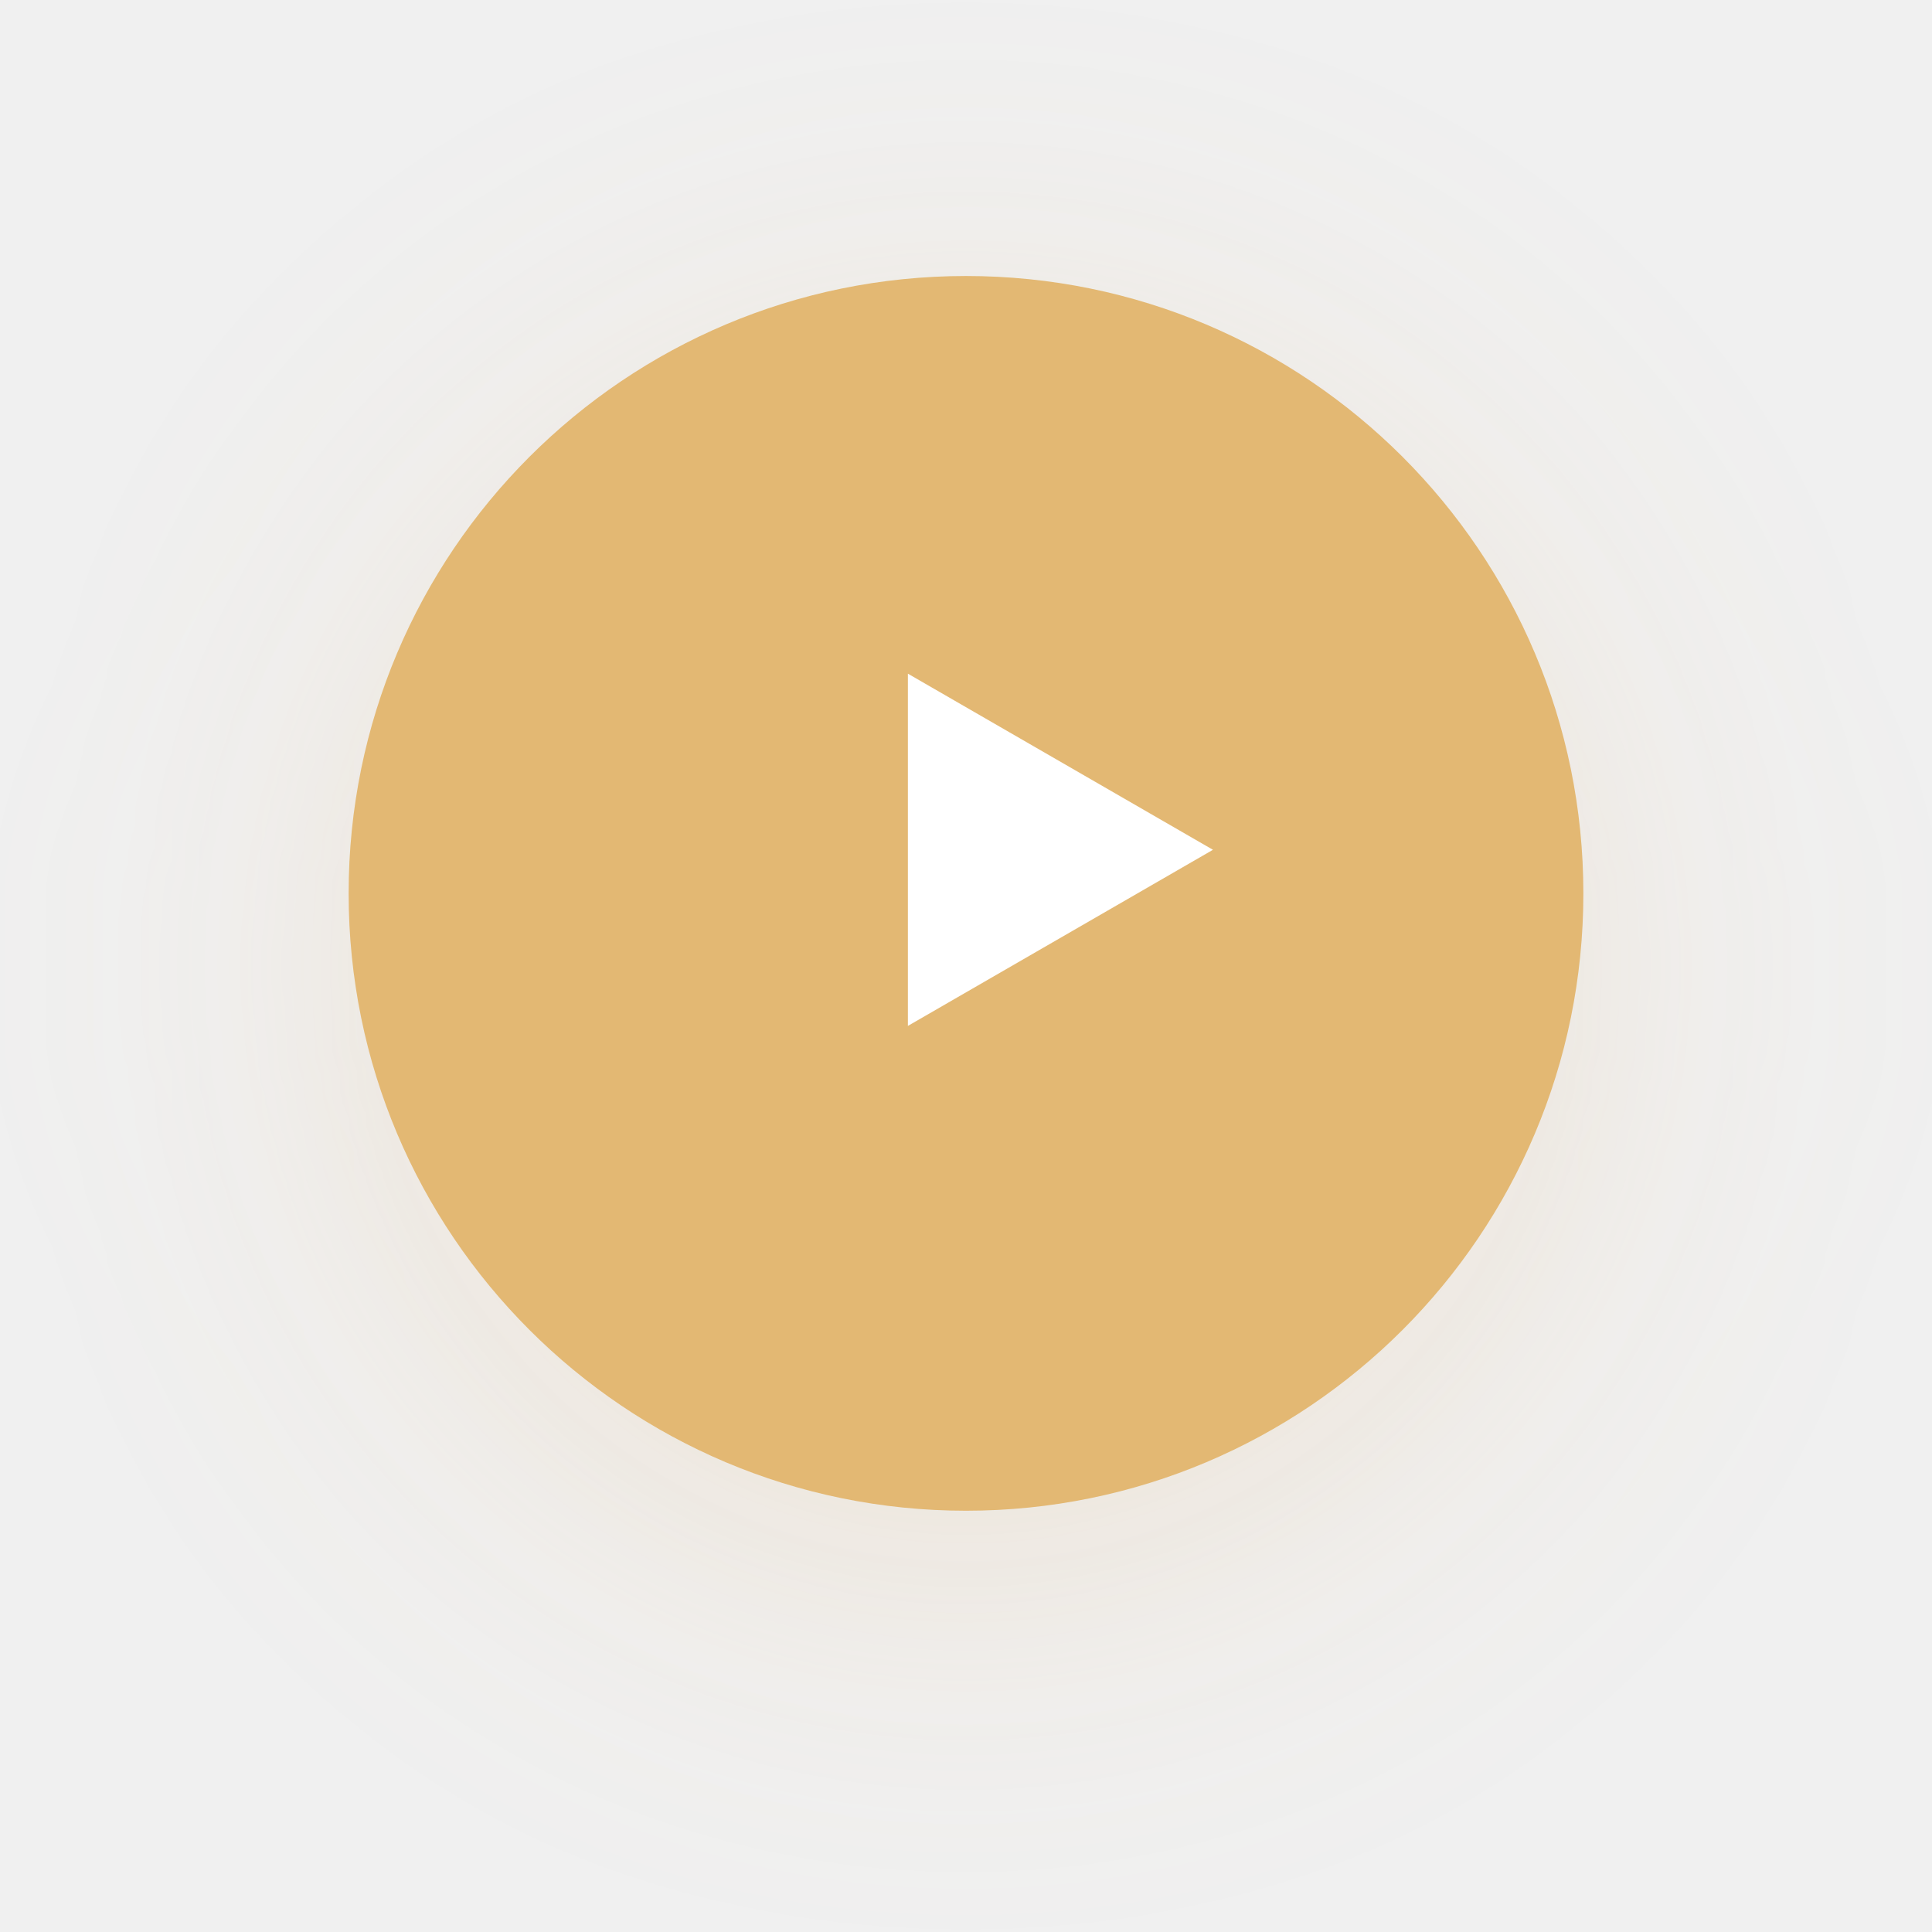
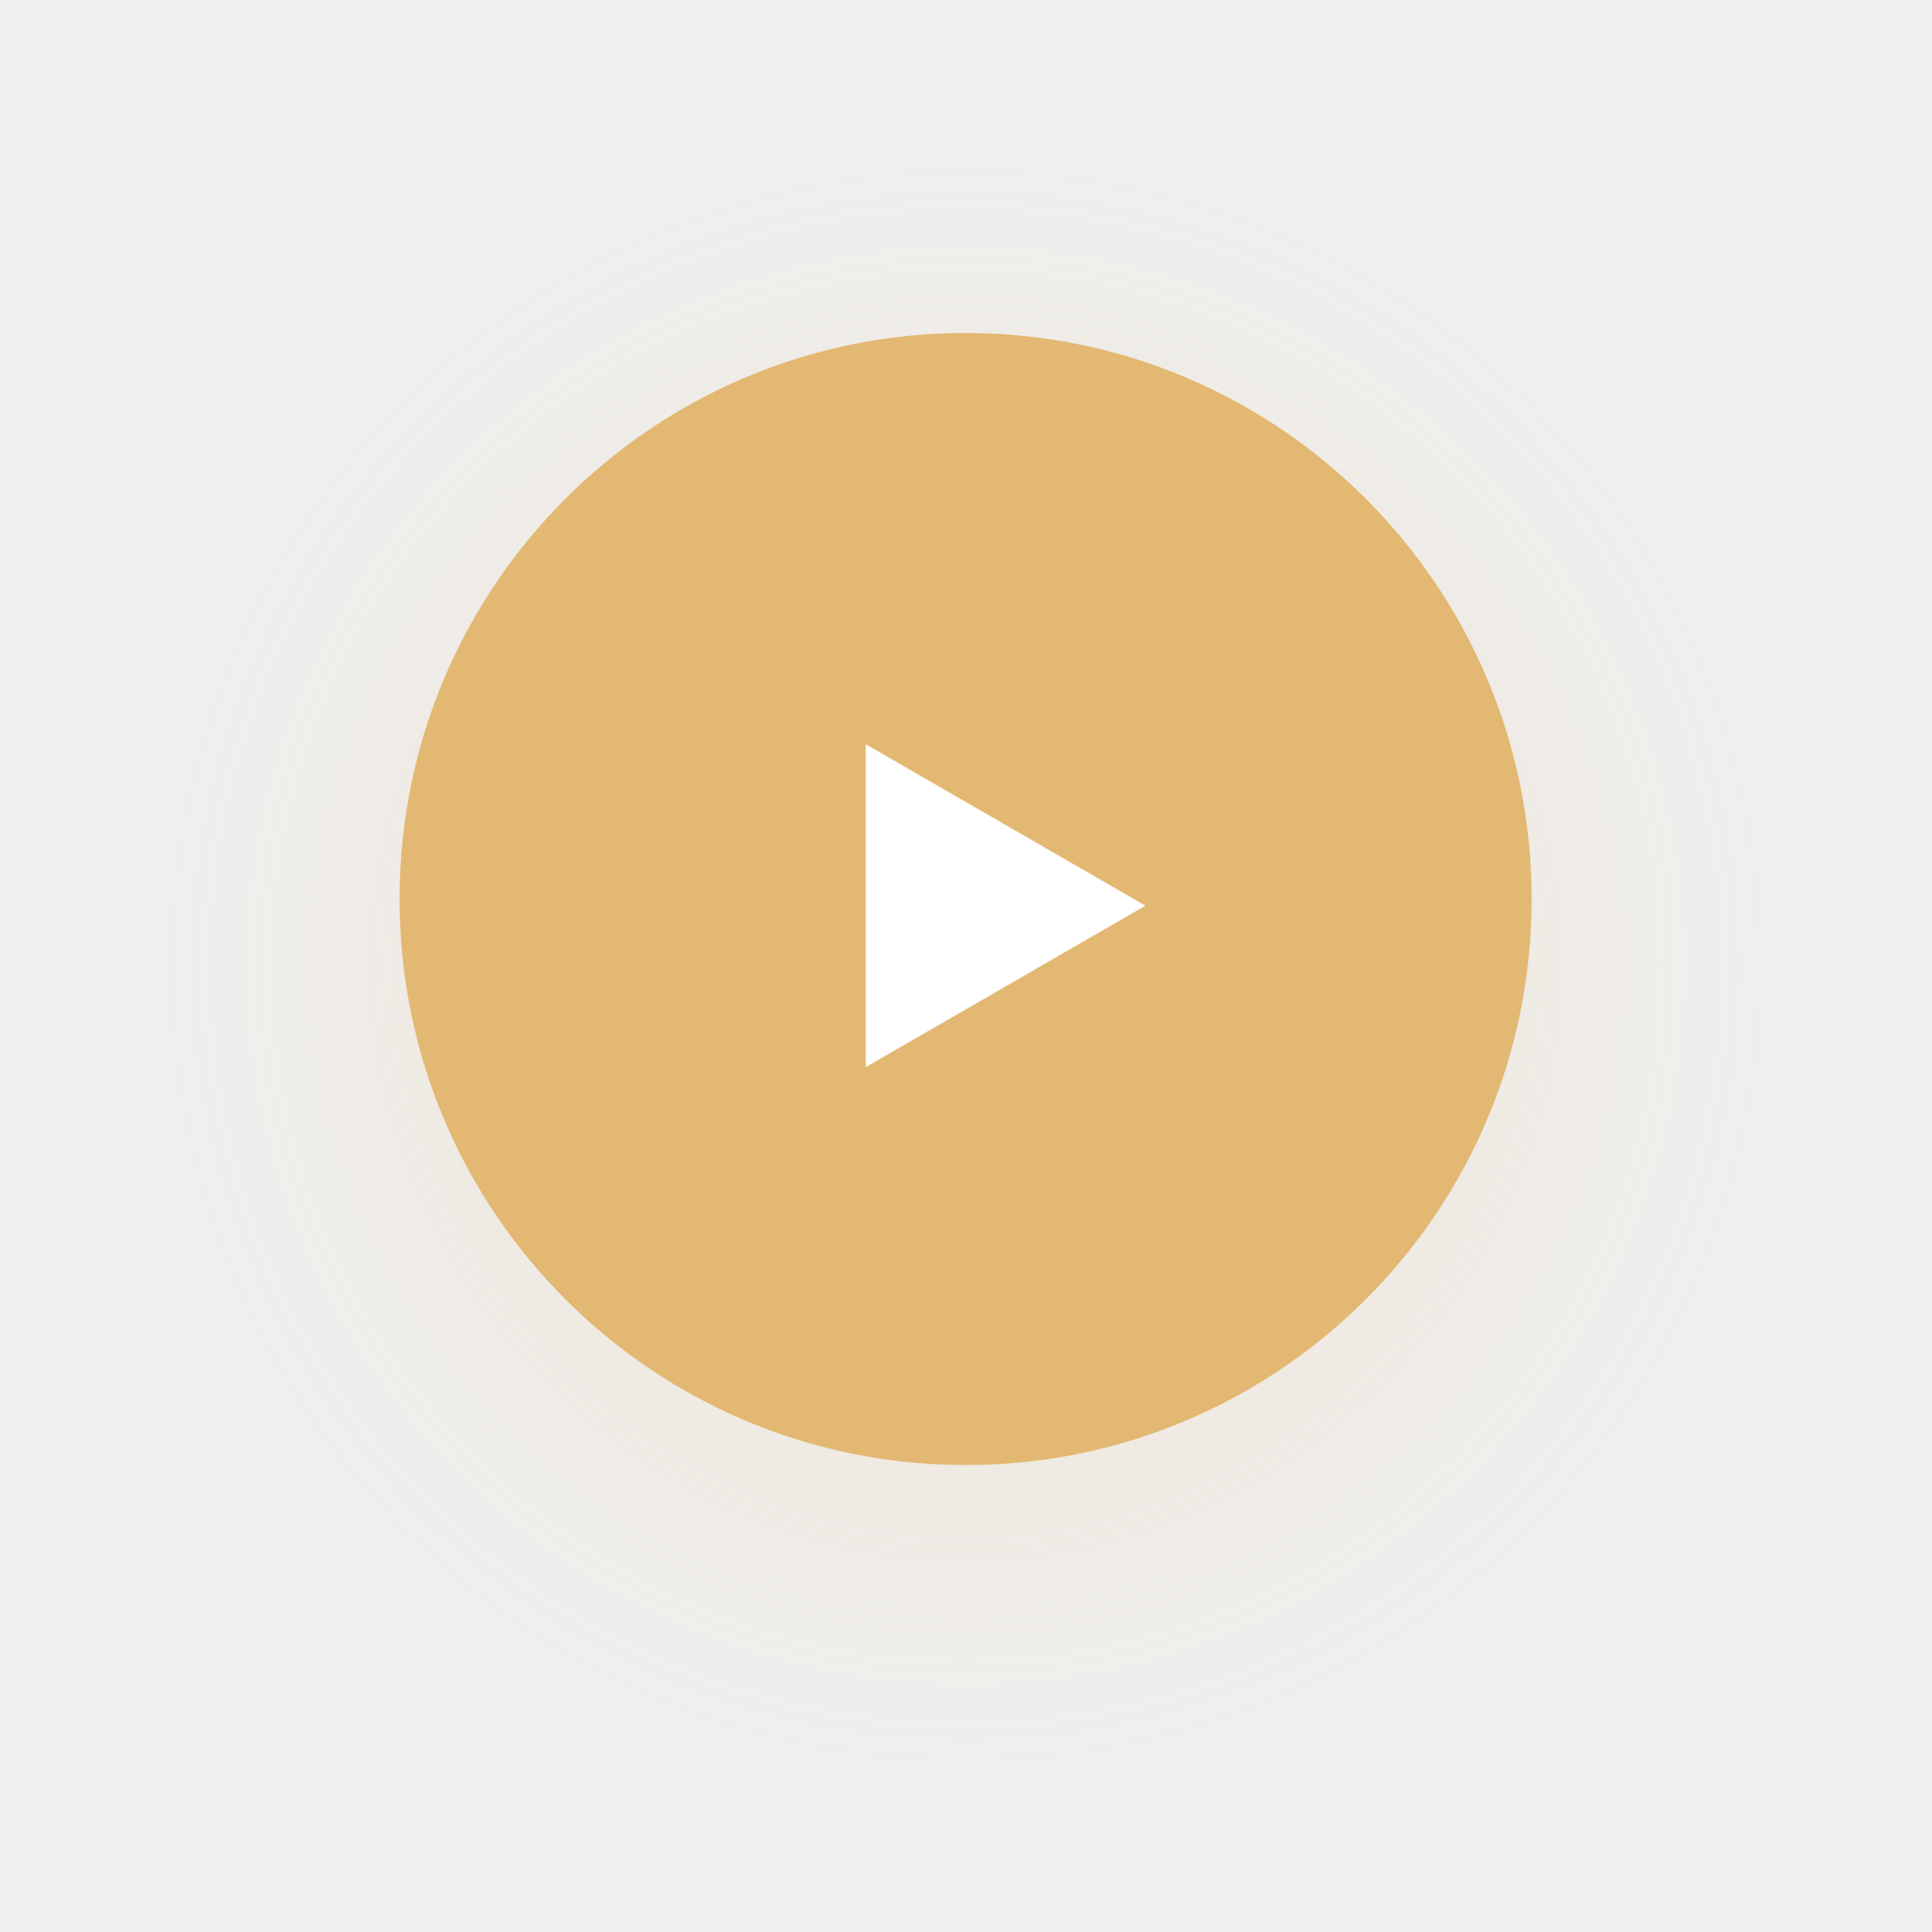
- <svg xmlns="http://www.w3.org/2000/svg" width="133" height="133" viewBox="0 0 133 133">
+ <svg xmlns="http://www.w3.org/2000/svg" width="145" height="145" viewBox="0 0 145 145" fill="none">
+   <g filter="url(#filter0_d)">
+     <circle cx="72.5" cy="67.5" r="42.5" fill="#E3B873" />
+   </g>
+   <path d="M86 68L65 80.124L65 55.876L86 68Z" fill="white" />
  <defs>
-     <mask id="93uob" width="2" height="2" x="-1" y="-1">
-       <path fill="#fff" d="M24 19h85v85H24z" />
-       <path d="M109 61.5c0 23.472-19.028 42.5-42.5 42.5S24 84.972 24 61.5 43.028 19 66.5 19 109 38.028 109 61.5z" />
-     </mask>
-     <filter id="93uoa" width="165" height="170" x="-16" y="-21" filterUnits="userSpaceOnUse">
-       <feOffset dy="5" in="SourceGraphic" result="FeOffset1023Out" />
-       <feGaussianBlur in="FeOffset1023Out" result="FeGaussianBlur1024Out" stdDeviation="12 12" />
+     <filter id="filter0_d" x="0" y="0" width="145" height="145" filterUnits="userSpaceOnUse" color-interpolation-filters="sRGB">
+       <feFlood flood-opacity="0" result="BackgroundImageFix" />
+       <feColorMatrix in="SourceAlpha" type="matrix" values="0 0 0 0 0 0 0 0 0 0 0 0 0 0 0 0 0 0 127 0" />
+       <feOffset dy="5" />
+       <feGaussianBlur stdDeviation="15" />
+       <feColorMatrix type="matrix" values="0 0 0 0 0.89 0 0 0 0 0.722 0 0 0 0 0.451 0 0 0 0.2 0" />
+       <feBlend mode="normal" in2="BackgroundImageFix" result="effect1_dropShadow" />
+       <feBlend mode="normal" in="SourceGraphic" in2="effect1_dropShadow" result="shape" />
    </filter>
  </defs>
-   <g>
-     <g>
-       <g filter="url(#93uoa)">
-         <path fill="none" d="M109 61.5c0 23.472-19.028 42.5-42.5 42.5S24 84.972 24 61.5 43.028 19 66.5 19 109 38.028 109 61.5z" mask="url(&quot;#93uob&quot;)" />
-         <path fill="#e3b873" fill-opacity=".2" d="M109 61.5c0 23.472-19.028 42.5-42.5 42.5S24 84.972 24 61.5 43.028 19 66.5 19 109 38.028 109 61.5z" />
-       </g>
-       <path fill="#e3b873" d="M109 61.5c0 23.472-19.028 42.5-42.5 42.5S24 84.972 24 61.5 43.028 19 66.5 19 109 38.028 109 61.5z" />
-     </g>
-     <g transform="rotate(90 69.5 62)">
-       <path fill="#fff" d="M66 48l12.124 21H53.876z" />
-     </g>
-   </g>
</svg>
